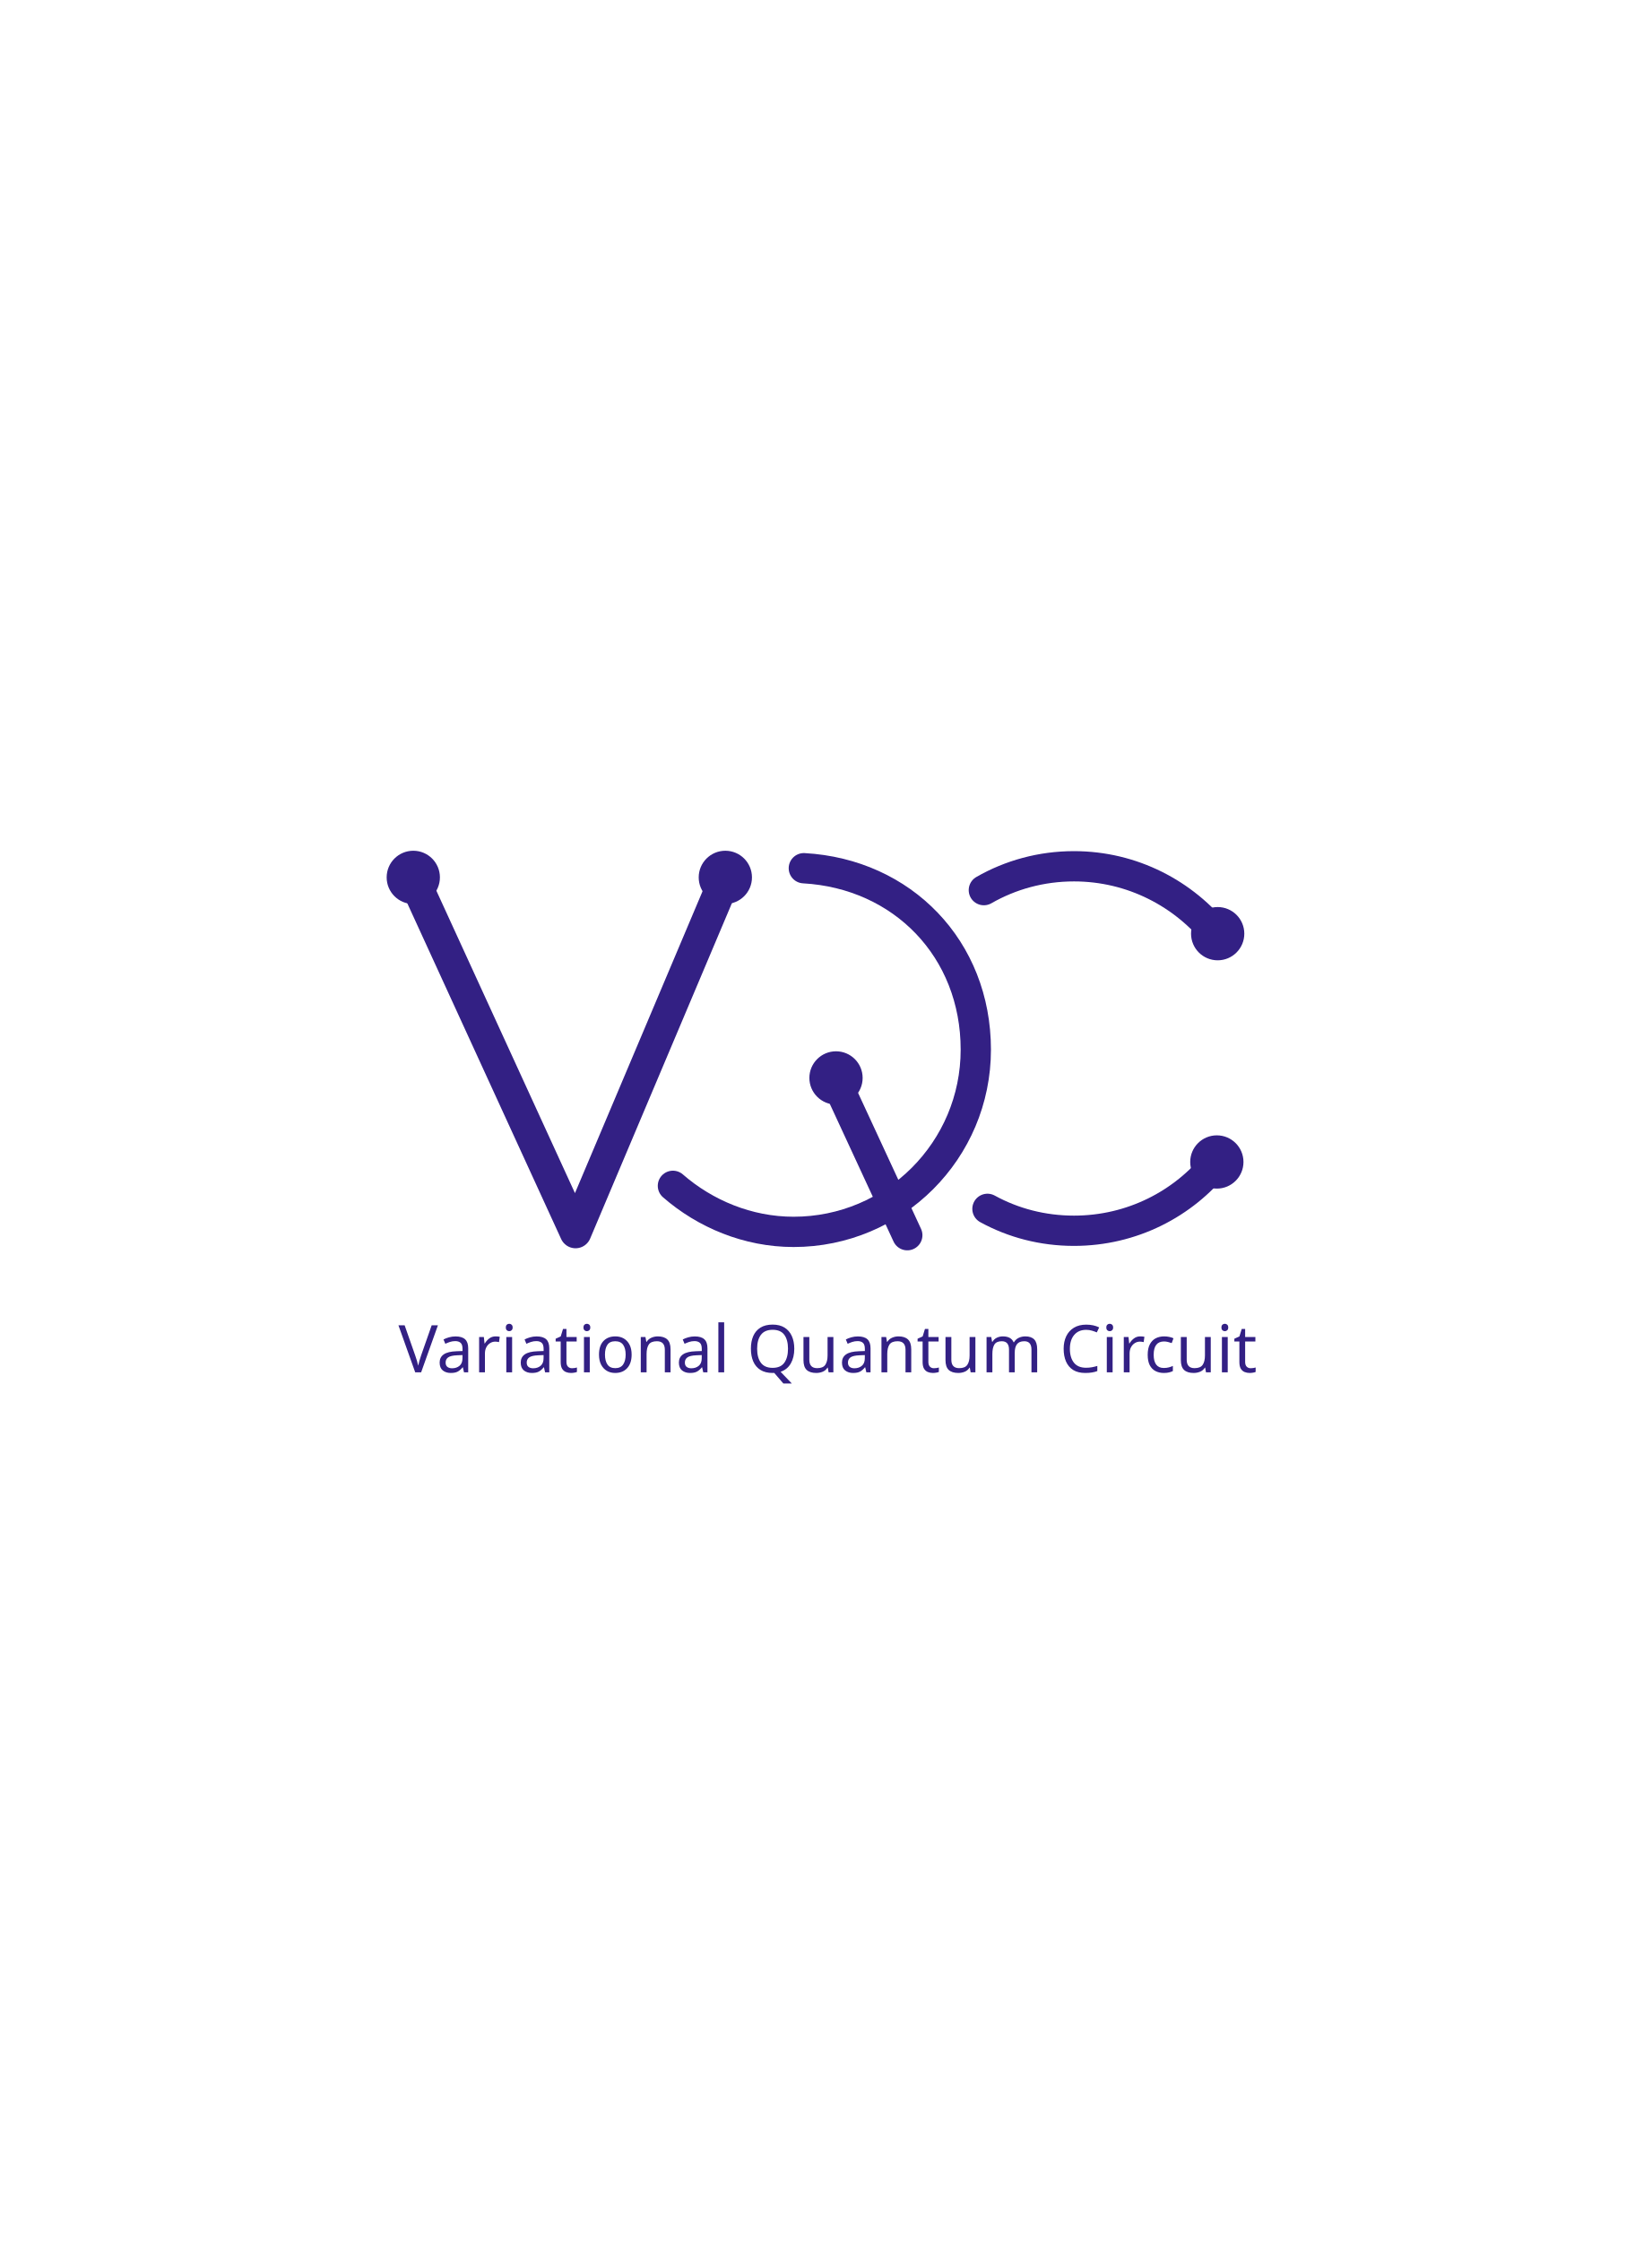
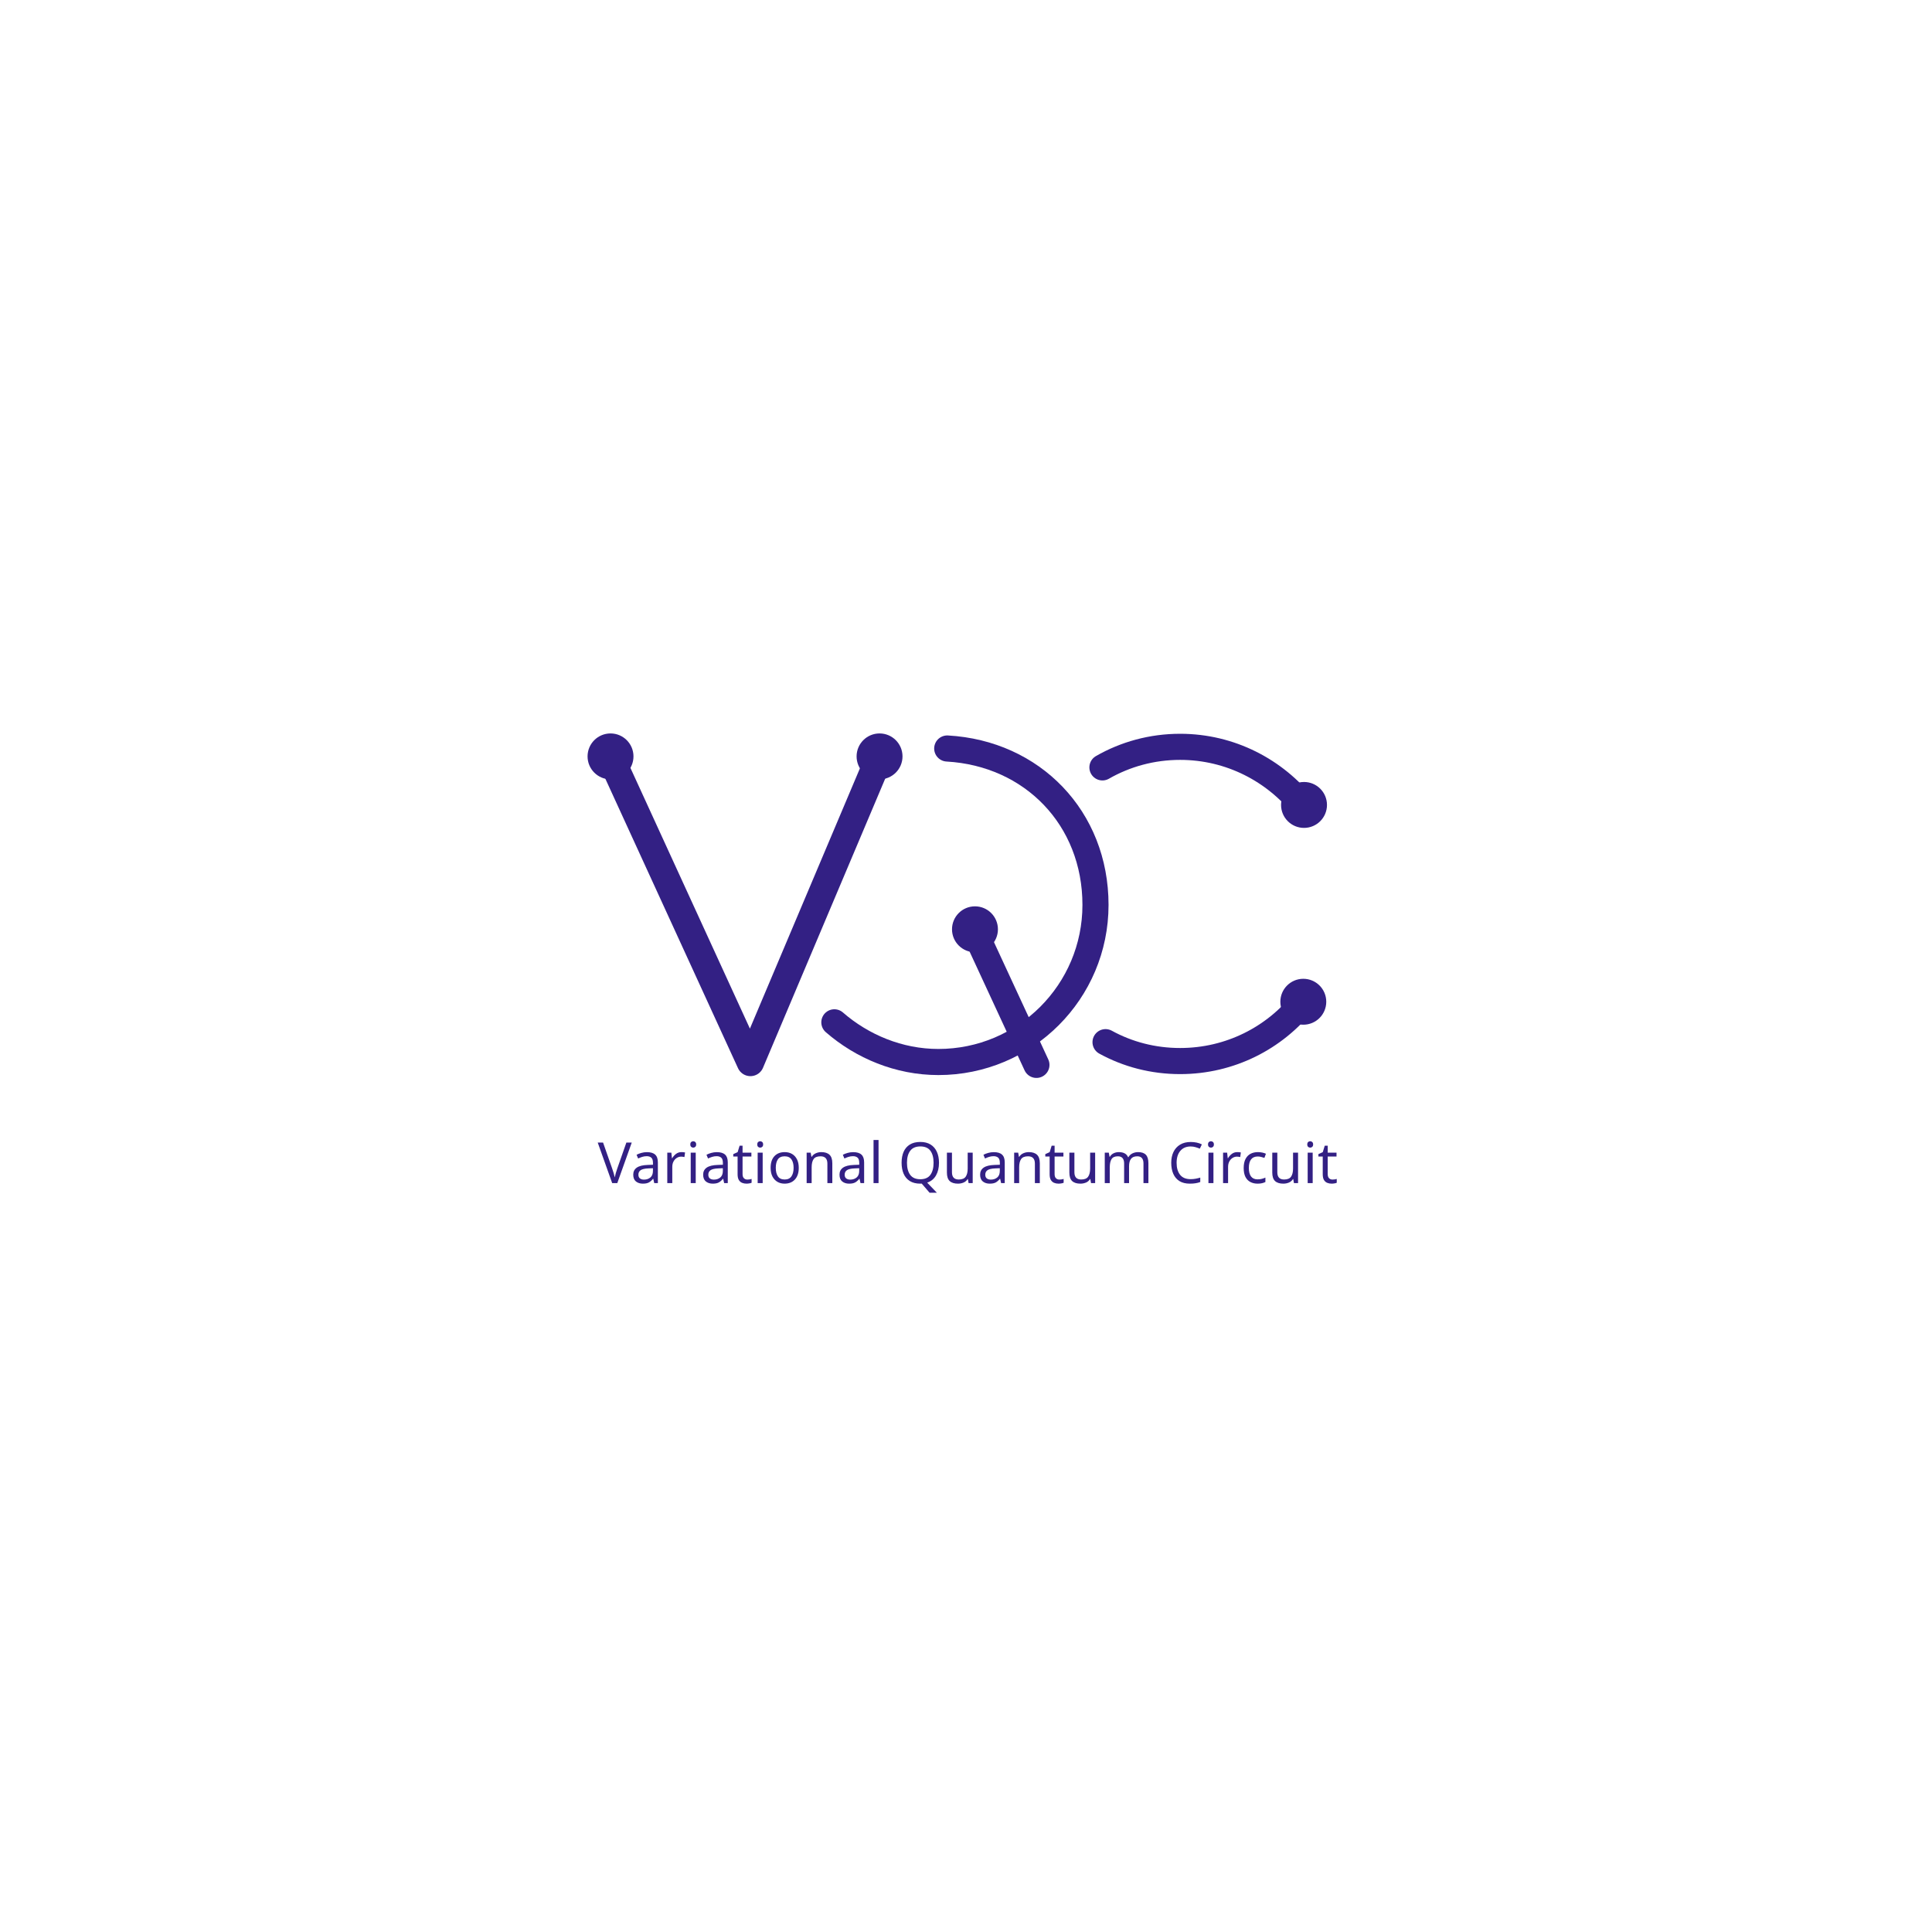
- <svg xmlns="http://www.w3.org/2000/svg" version="1.1" id="图层_1" x="0px" y="0px" viewBox="0 0 595.3 807.9" style="enable-background:new 0 0 595.3 807.9;" xml:space="preserve">
+ <svg xmlns="http://www.w3.org/2000/svg" version="1.1" id="图层_1" x="0px" y="0px" height="5669.333" width="5669.333" viewBox="0 0 595.3 807.9" style="enable-background:new 0 0 595.3 807.9;" xml:space="preserve">
  <style type="text/css">
	.st0{fill:none;stroke:#332084;stroke-width:10.916;stroke-linecap:round;stroke-linejoin:round;stroke-miterlimit:10;}
	.st1{fill:#332084;}
	.st2{fill:none;stroke:#332084;stroke-width:11.42;stroke-linecap:round;stroke-linejoin:round;stroke-miterlimit:10;}
	.st3{font-family:'PingFang-SC-Regular';}
	.st4{font-size:23.728px;}
</style>
  <path class="st0" d="M354.7,320.9c9.6-5.5,20.7-8.6,32.5-8.6c21,0,39.7,9.9,51.8,25.2" />
  <path class="st0" d="M438.7,418.9c-12,15.1-30.6,24.8-51.5,24.8c-11.3,0-21.9-2.8-31.2-7.9" />
  <line class="st0" x1="301.4" y1="389.8" x2="327.1" y2="445.3" />
  <circle class="st1" cx="439" cy="336.6" r="9.6" />
  <circle class="st1" cx="438.7" cy="418.9" r="9.6" />
  <circle class="st1" cx="301.4" cy="388.6" r="9.6" />
  <polyline class="st2" points="148.7,316 207.5,444.3 262.4,314.4 " />
  <circle class="st1" cx="261.5" cy="316.3" r="9.6" />
  <circle class="st1" cx="149" cy="316.3" r="9.6" />
  <g>
    <text transform="matrix(1 0 0 1 143.646 494.7301)" class="st1 st3 st4">Variational Quantum Circuit</text>
  </g>
  <path class="st0" d="M289.8,313c35.6,2,62,29.1,62,65.4s-29.4,65.7-65.7,65.7c-16.5,0-31.9-6.5-43.5-16.6" />
</svg>
